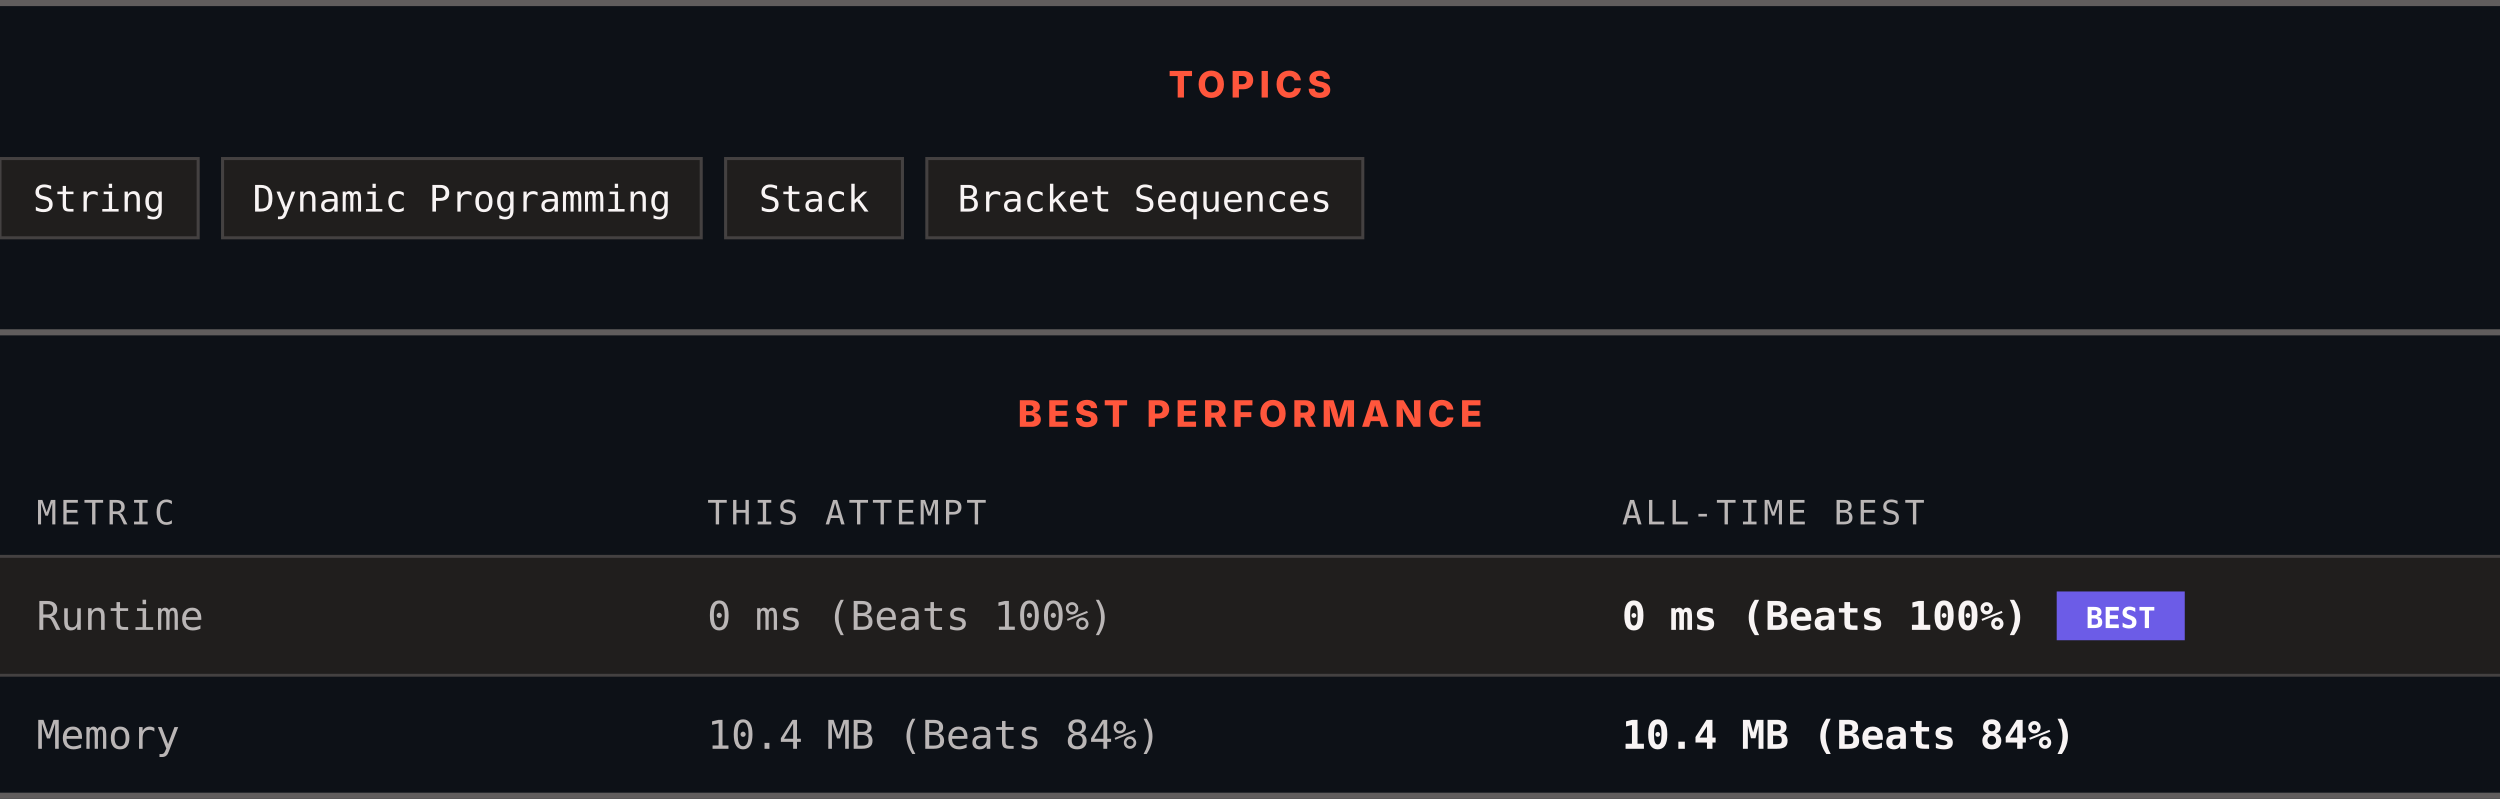
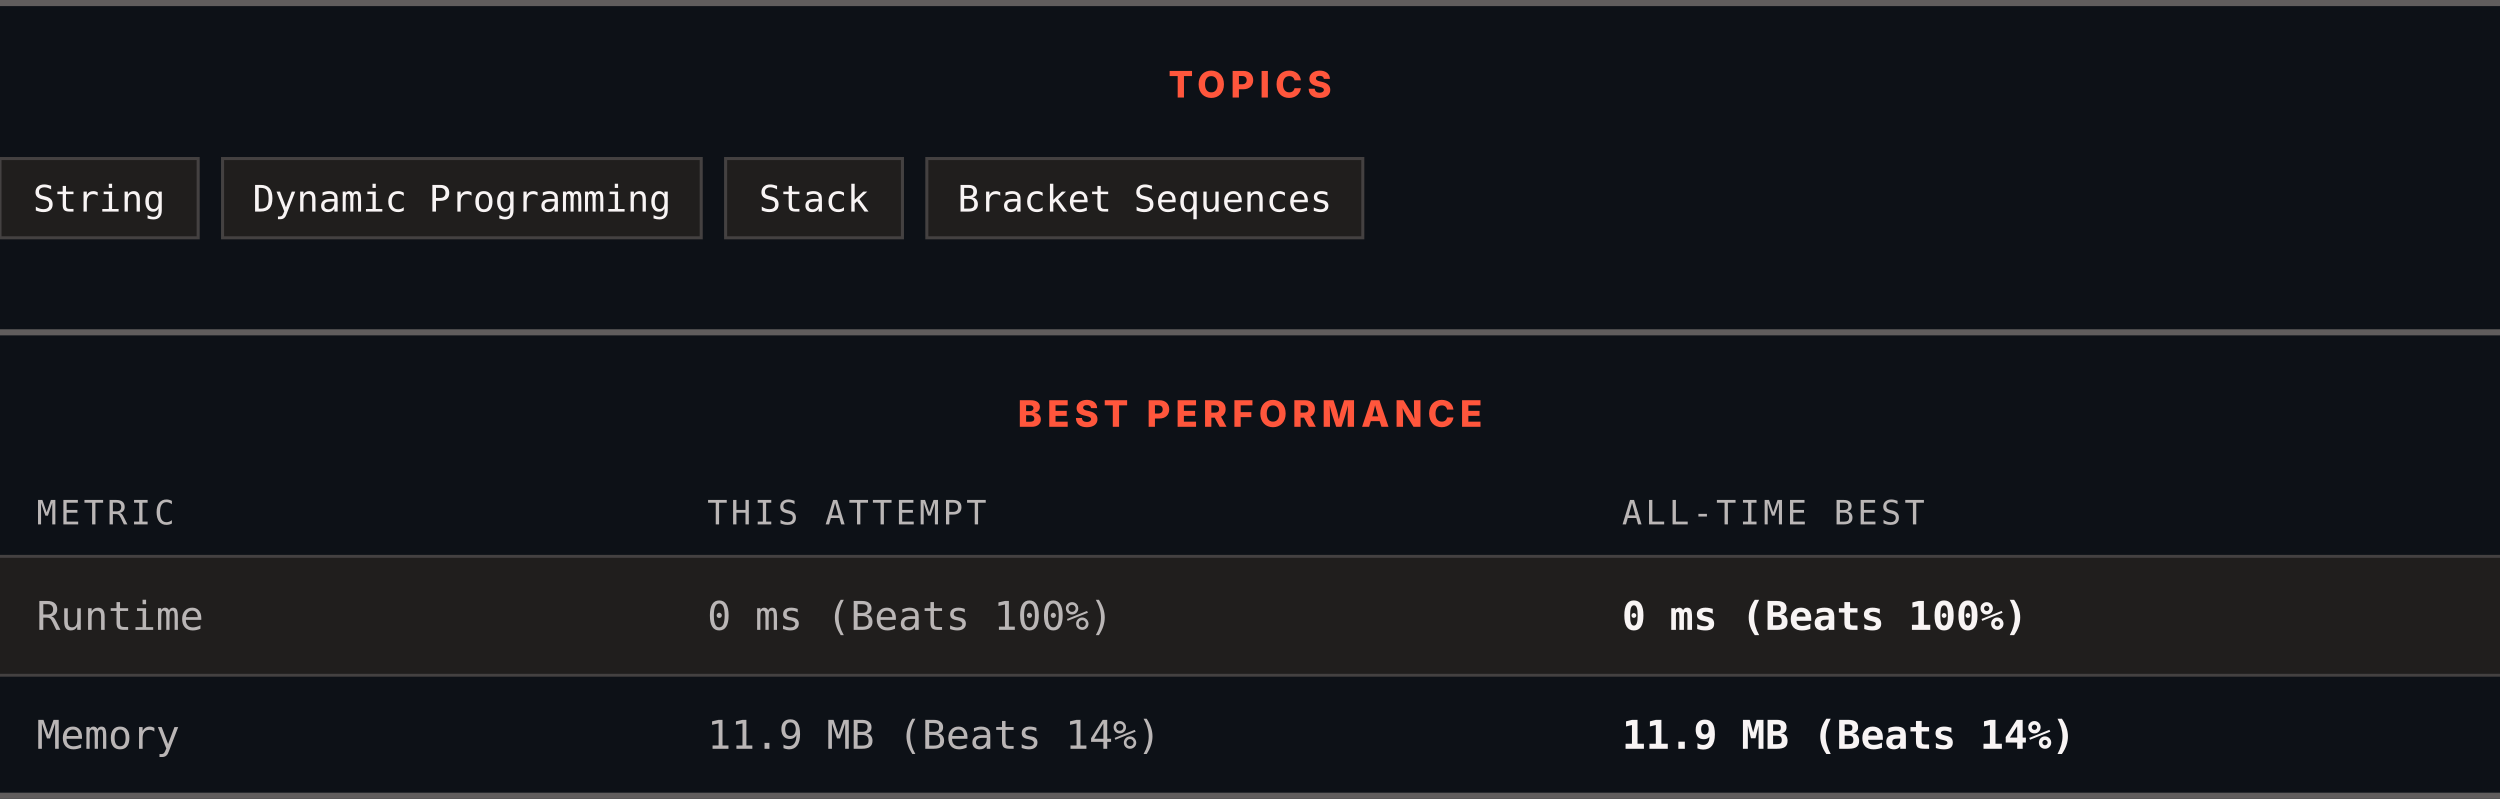
<svg xmlns="http://www.w3.org/2000/svg" width="820" height="262" viewBox="0 0 820 262" role="img" aria-label="Topics and best performance">
  <rect width="820" height="262" fill="#0d1117" />
  <rect x="0" y="0" width="820" height="2" fill="#605d5d" />
  <text x="410" y="32" text-anchor="middle" font-family="Archivo, system-ui, -apple-system, Segoe UI, sans-serif" font-size="12" font-weight="800" letter-spacing="1.68" fill="#ff563c">TOPICS</text>
  <rect x="0" y="52" width="65" height="26" fill="#201e1d" stroke="#444141" />
  <text x="32.5" y="69.4" text-anchor="middle" font-family="ui-monospace, SFMono-Regular, Menlo, Consolas, monospace" font-size="12" fill="#f8f4f4">String</text>
  <rect x="73" y="52" width="157" height="26" fill="#201e1d" stroke="#444141" />
  <text x="151.5" y="69.4" text-anchor="middle" font-family="ui-monospace, SFMono-Regular, Menlo, Consolas, monospace" font-size="12" fill="#f8f4f4">Dynamic Programming</text>
  <rect x="238" y="52" width="58" height="26" fill="#201e1d" stroke="#444141" />
  <text x="267" y="69.4" text-anchor="middle" font-family="ui-monospace, SFMono-Regular, Menlo, Consolas, monospace" font-size="12" fill="#f8f4f4">Stack</text>
  <rect x="304" y="52" width="143" height="26" fill="#201e1d" stroke="#444141" />
  <text x="375.5" y="69.4" text-anchor="middle" font-family="ui-monospace, SFMono-Regular, Menlo, Consolas, monospace" font-size="12" fill="#f8f4f4">Bracket Sequences</text>
  <rect x="0" y="108" width="820" height="2" fill="#605d5d" />
  <text x="410" y="140" text-anchor="middle" font-family="Archivo, system-ui, -apple-system, Segoe UI, sans-serif" font-size="12" font-weight="800" letter-spacing="1.68" fill="#ff563c">BEST PERFORMANCE</text>
  <text x="12" y="172" font-family="ui-monospace, SFMono-Regular, Menlo, Consolas, monospace" font-size="11" letter-spacing="1.1" fill="#bab6b6">METRIC</text>
  <text x="232" y="172" font-family="ui-monospace, SFMono-Regular, Menlo, Consolas, monospace" font-size="11" letter-spacing="1.1" fill="#bab6b6">THIS ATTEMPT</text>
  <text x="532" y="172" font-family="ui-monospace, SFMono-Regular, Menlo, Consolas, monospace" font-size="11" letter-spacing="1.1" fill="#bab6b6">ALL-TIME BEST</text>
  <rect x="0" y="182" width="820" height="1" fill="#444141" />
  <rect x="0" y="183" width="820" height="38" fill="#201e1d" />
  <text x="12" y="206.6" font-family="ui-monospace, SFMono-Regular, Menlo, Consolas, monospace" font-size="13" fill="#bab6b6">Runtime</text>
  <text x="232" y="206.6" font-family="ui-monospace, SFMono-Regular, Menlo, Consolas, monospace" font-size="13" fill="#bab6b6">0 ms (Beats 100%)</text>
  <text x="532" y="206.6" font-family="ui-monospace, SFMono-Regular, Menlo, Consolas, monospace" font-size="13" font-weight="700" fill="#f8f4f4">0 ms (Beats 100%)</text>
-   <rect x="674.6" y="194" width="42" height="16" fill="#6c5ce7" />
-   <text x="695.6" y="206" text-anchor="middle" font-family="ui-monospace, SFMono-Regular, Menlo, Consolas, monospace" font-size="9.5" font-weight="700" fill="#ffffff">BEST</text>
  <rect x="0" y="221" width="820" height="1" fill="#444141" />
  <rect x="0" y="222" width="820" height="38" fill="#0d1117" />
  <text x="12" y="245.6" font-family="ui-monospace, SFMono-Regular, Menlo, Consolas, monospace" font-size="13" fill="#bab6b6">Memory</text>
-   <text x="232" y="245.6" font-family="ui-monospace, SFMono-Regular, Menlo, Consolas, monospace" font-size="13" fill="#bab6b6">10.4 MB (Beats 84%)</text>
-   <text x="532" y="245.6" font-family="ui-monospace, SFMono-Regular, Menlo, Consolas, monospace" font-size="13" font-weight="700" fill="#f8f4f4">10.4 MB (Beats 84%)</text>
+   <text x="232" y="245.6" font-family="ui-monospace, SFMono-Regular, Menlo, Consolas, monospace" font-size="13" fill="#bab6b6">11.9 MB (Beats 14%)</text>
+   <text x="532" y="245.6" font-family="ui-monospace, SFMono-Regular, Menlo, Consolas, monospace" font-size="13" font-weight="700" fill="#f8f4f4">11.9 MB (Beats 14%)</text>
  <rect x="0" y="260" width="820" height="2" fill="#605d5d" />
</svg>
